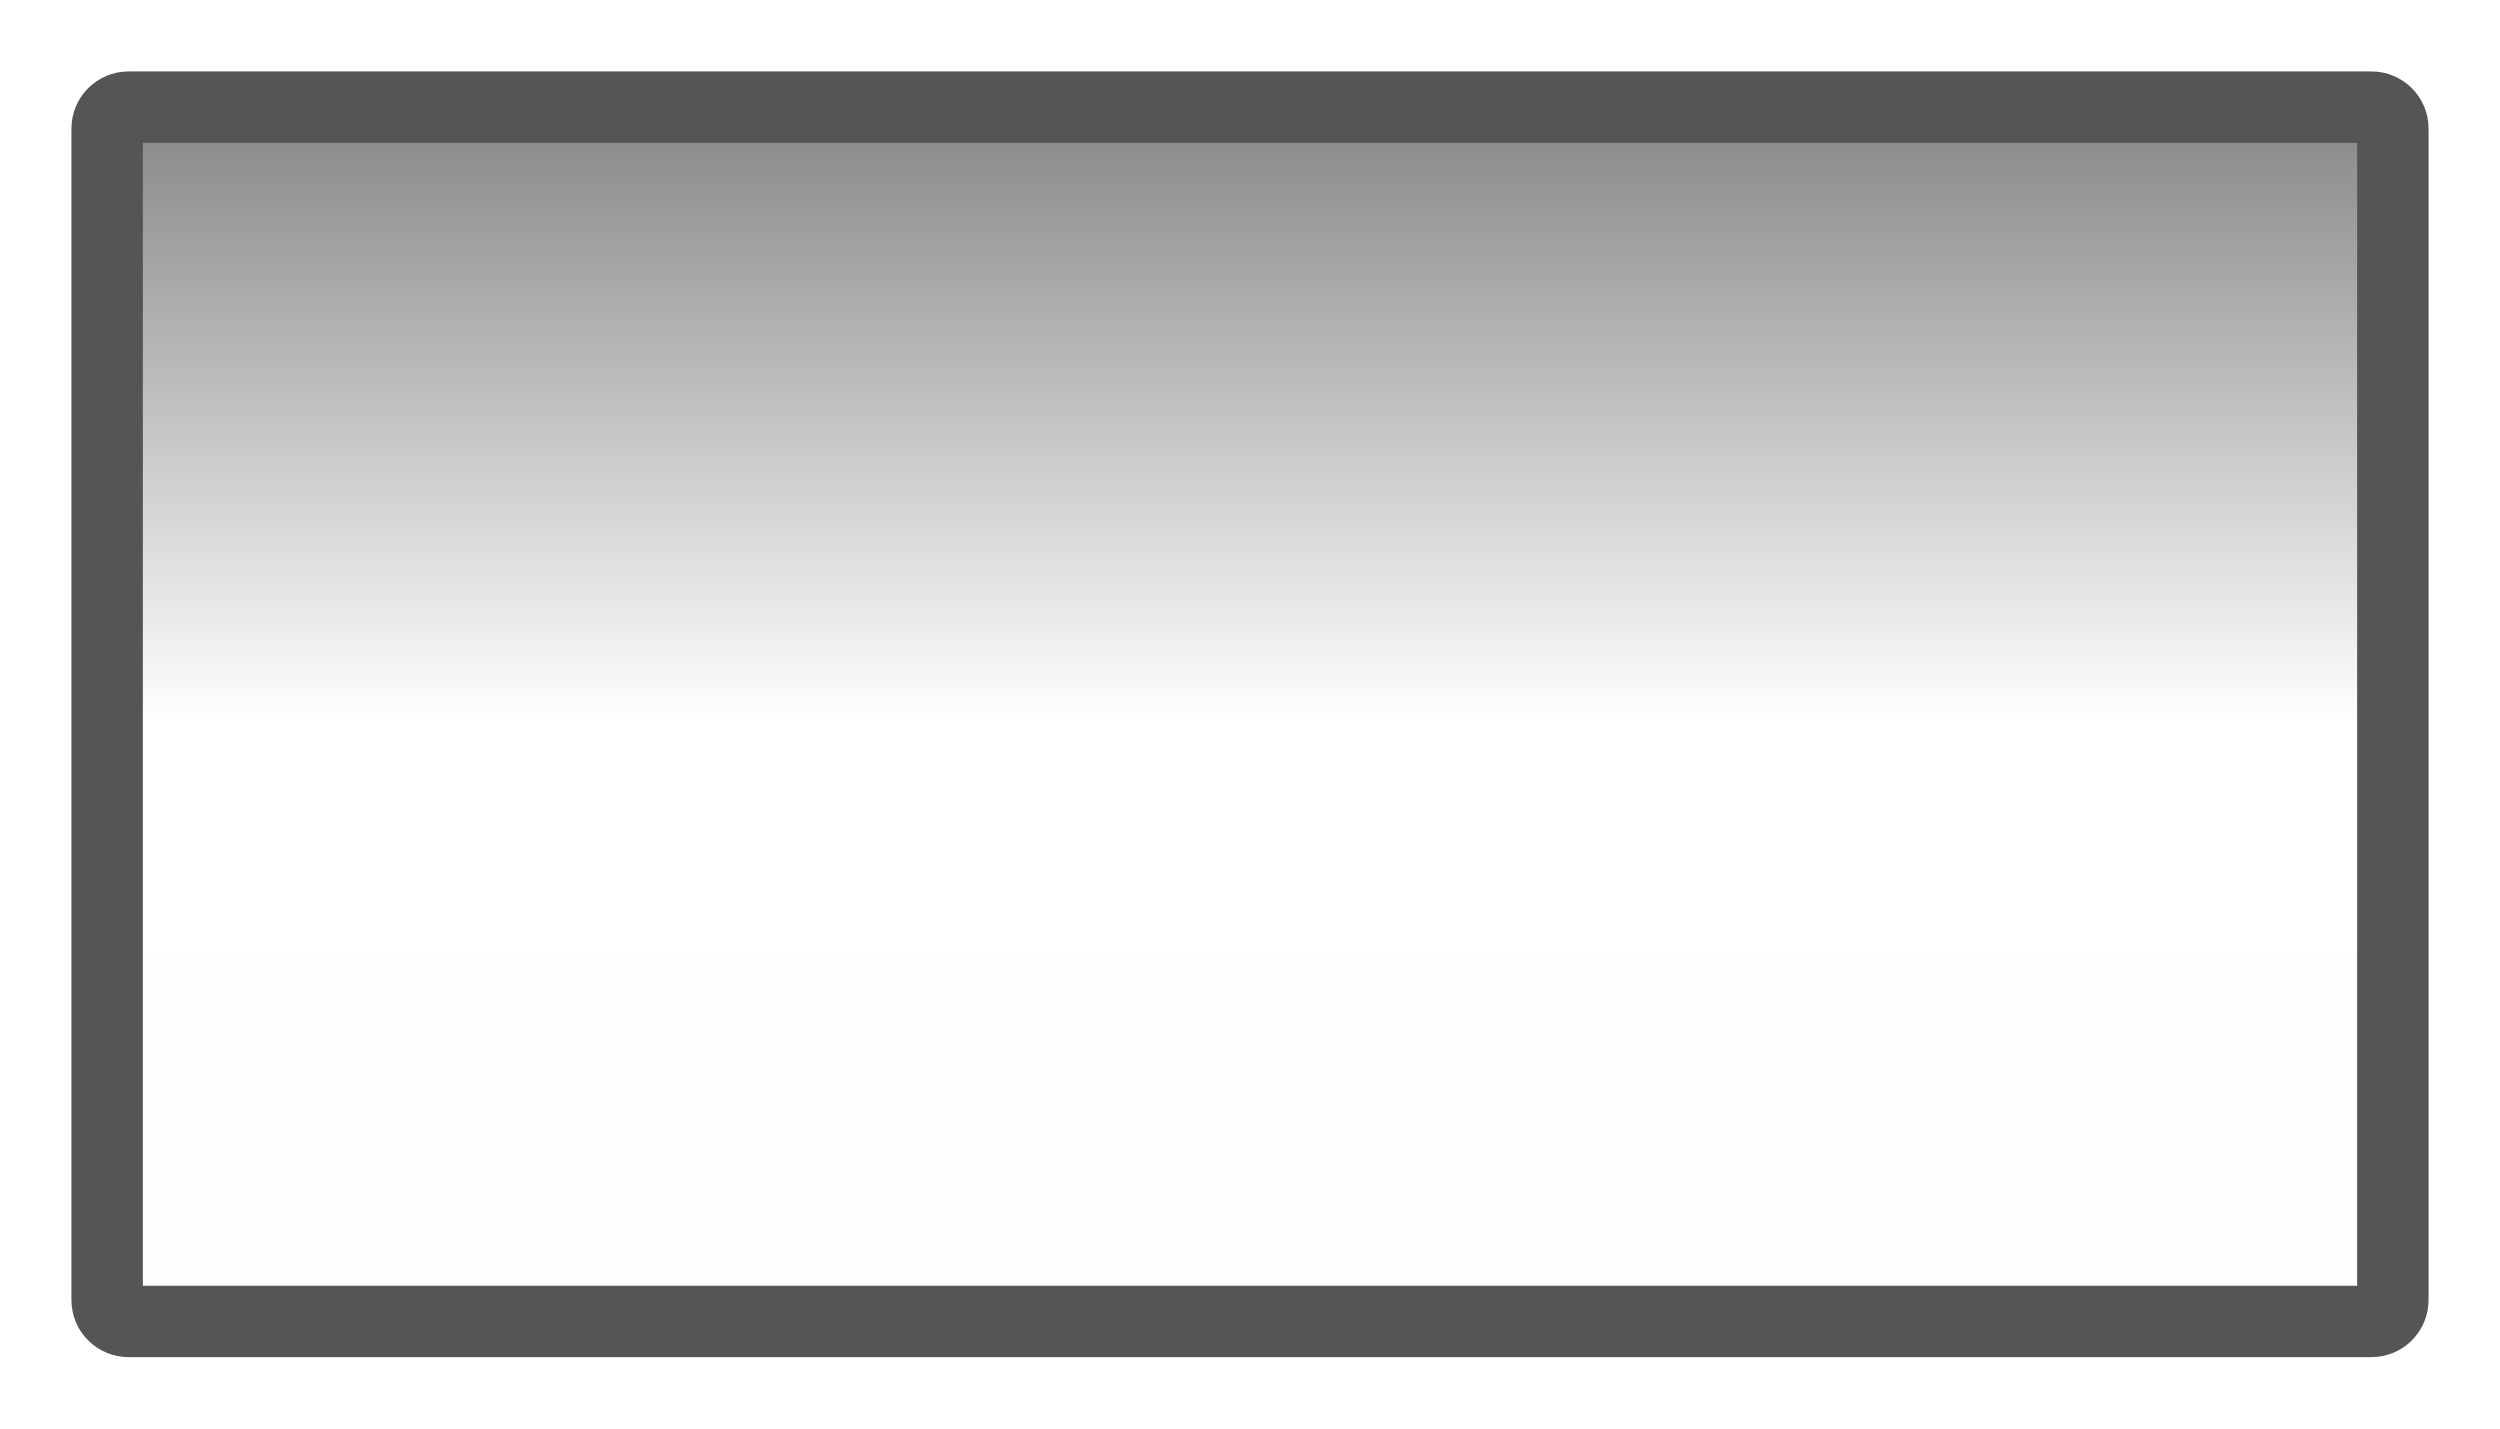
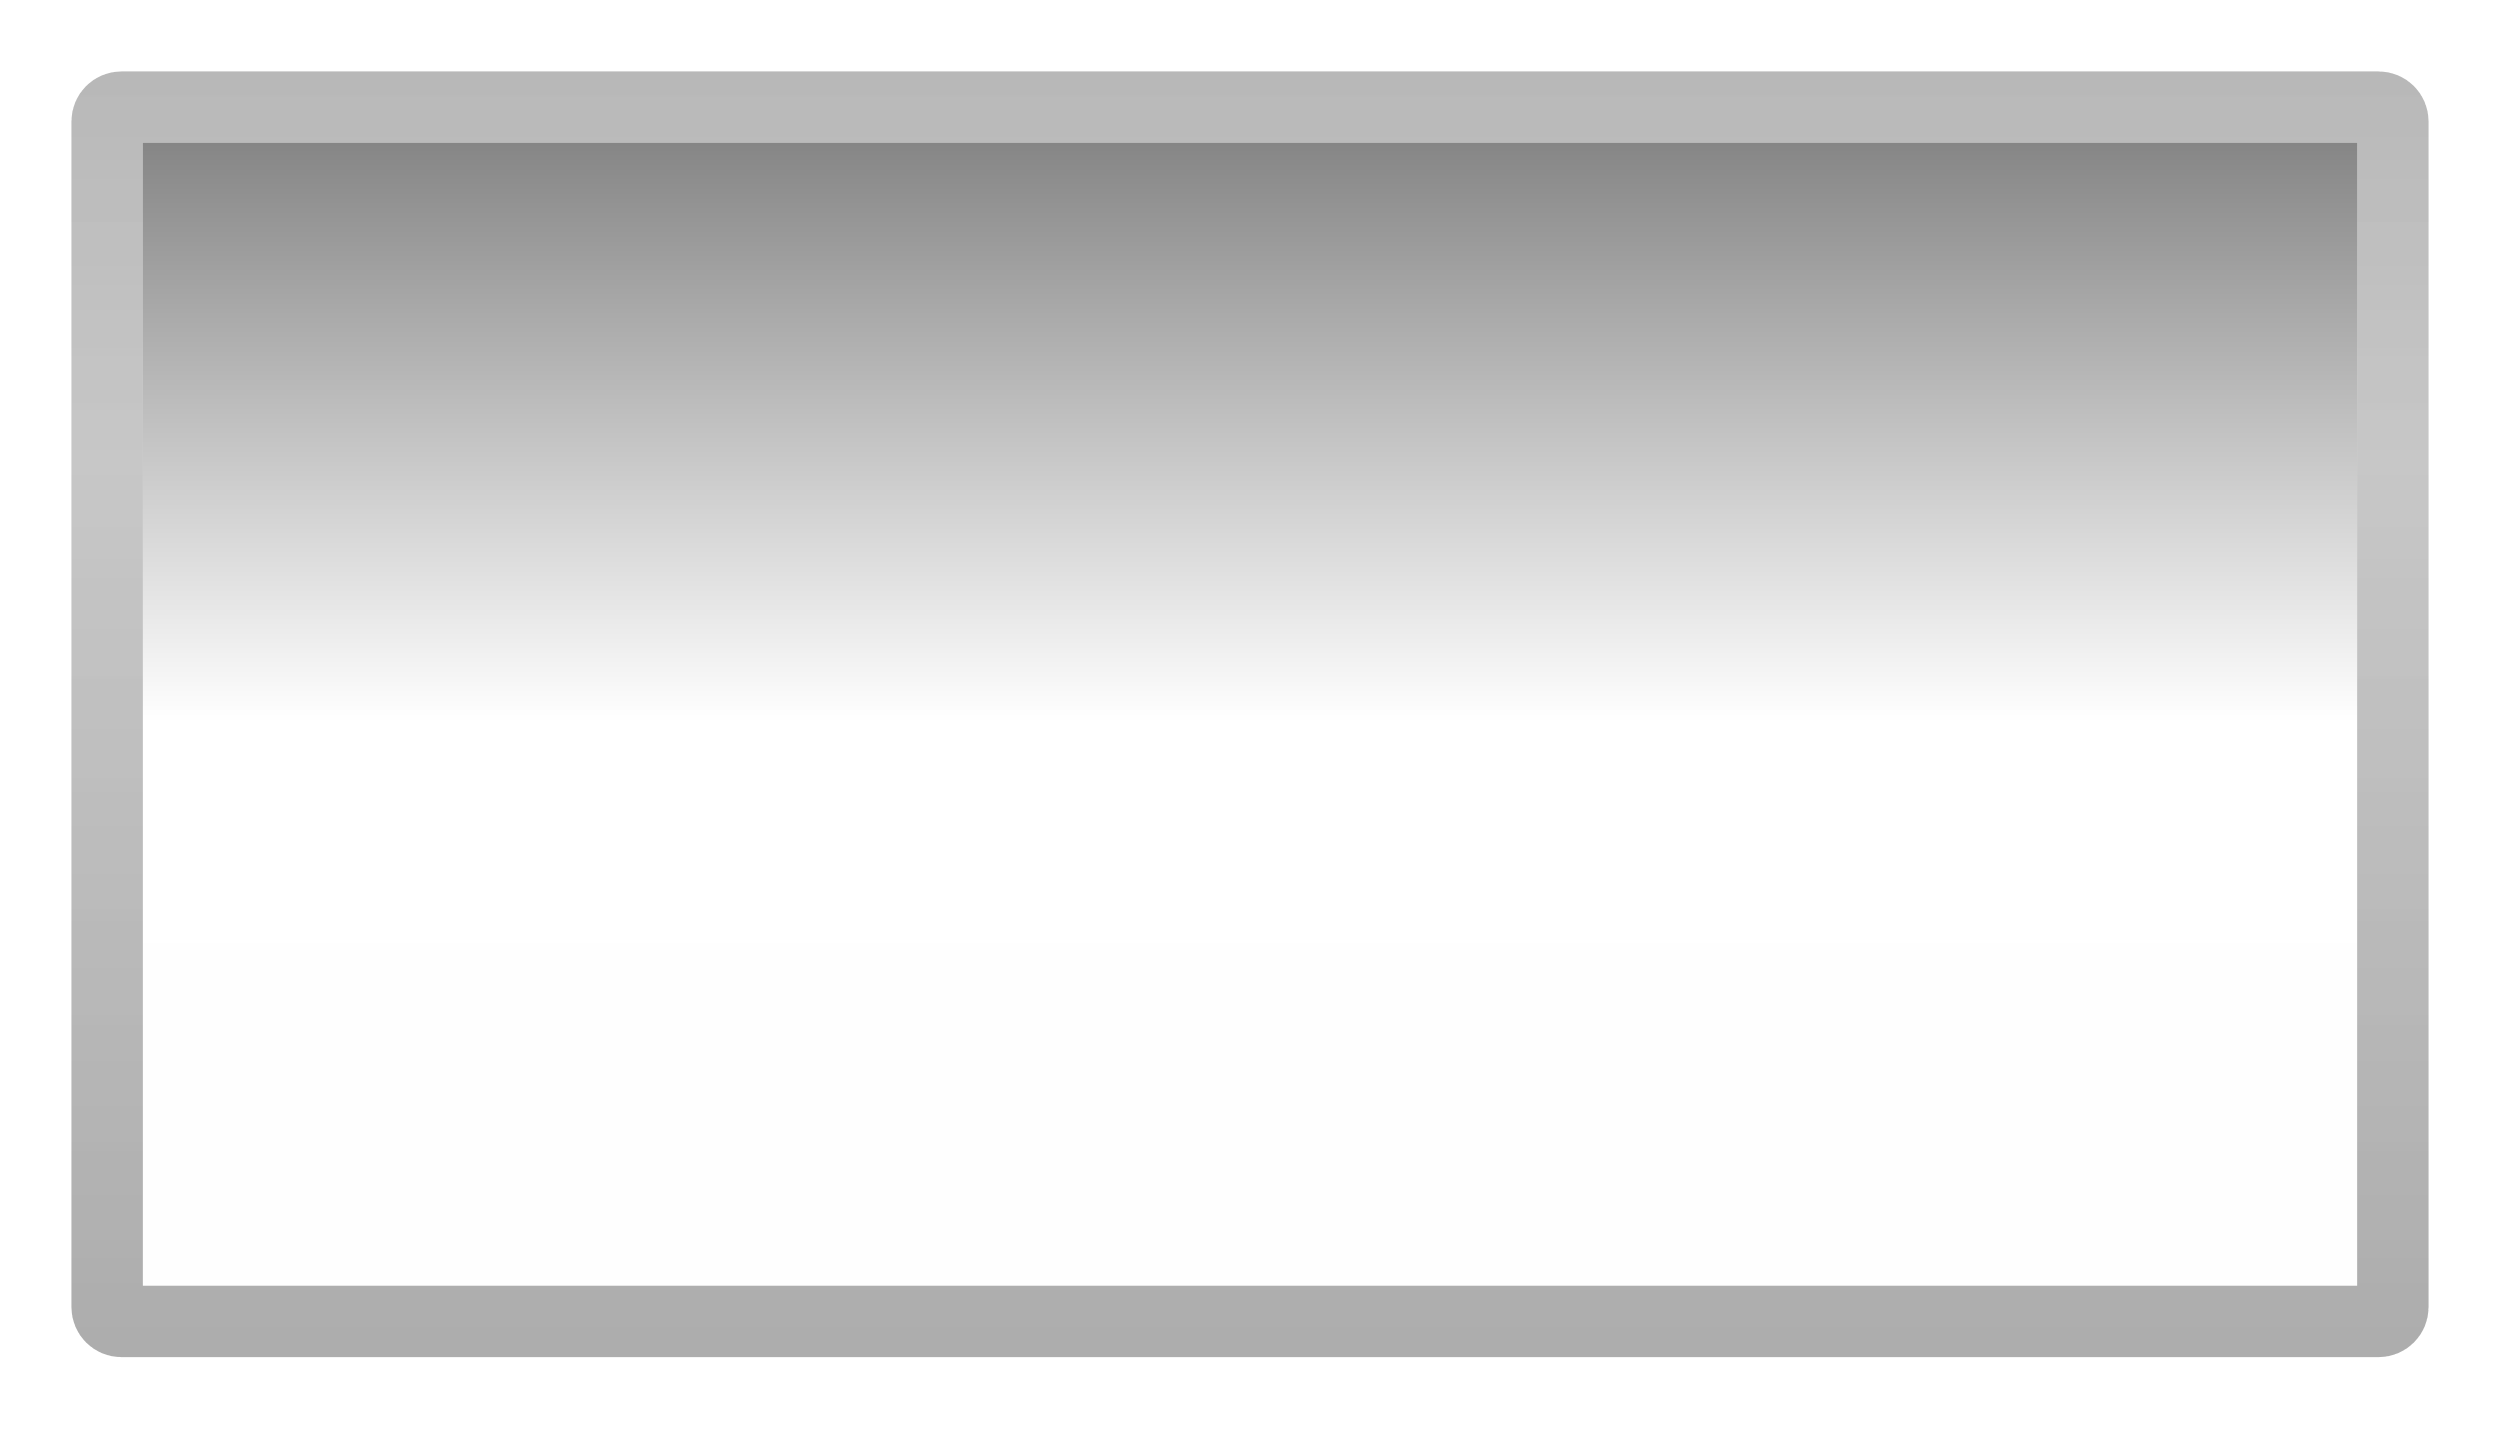
<svg xmlns="http://www.w3.org/2000/svg" width="35" height="20" version="1.1">
  <defs>
-     <linearGradient id="a" x1="-24.5" x2="-1.5" y1="-13" y2="-13" gradientTransform="matrix(.7391304 0 0 1.391304 19.60875 .5869565)" gradientUnits="userSpaceOnUse">
+     <linearGradient id="c" x1="-24.5" x2="-1.5" y1="-13" y2="-13" gradientTransform="matrix(.6956522 0 0 1.347826 19.0435 .02173915)" gradientUnits="userSpaceOnUse">
      <stop stop-opacity=".475" offset="0" />
      <stop stop-opacity="0" offset=".507" />
      <stop stop-opacity=".005" offset="1" />
    </linearGradient>
+     <linearGradient id="b" x1="1" x2="25" y1="13" y2="13" gradientTransform="matrix(.7391304 0 0 1.391304 .3913044 -35.58696)" gradientUnits="userSpaceOnUse">
+       <stop stop-color="#202020" stop-opacity=".808" offset="0" />
+       <stop stop-color="#404040" stop-opacity=".747" offset=".301" />
+       <stop stop-opacity=".823" offset="1" />
+     </linearGradient>
  </defs>
-   <rect transform="rotate(90)" x="1.5" y="-33.5" width="17" height="32" color="#000000" fill="url(#a)" />
-   <rect transform="matrix(0,-1,-1,0,0,0)" x="-18.5" y="-33.5" width="17" height="32" rx=".3" ry=".3" fill="none" stroke="#555" stroke-linecap="round" stroke-linejoin="round" stroke-width="1" style="paint-order:fill markers stroke" />
+   <rect transform="rotate(90)" x="2" y="-33" width="16" height="31" color="#000000" fill="url(#c)" />
+   <rect transform="rotate(90)" x="1.5" y="-33.5" width="17" height="32" rx=".2" ry=".2" fill="none" stroke="url(#b)" stroke-linecap="square" stroke-opacity=".392" style="paint-order:fill markers stroke" />
</svg>
